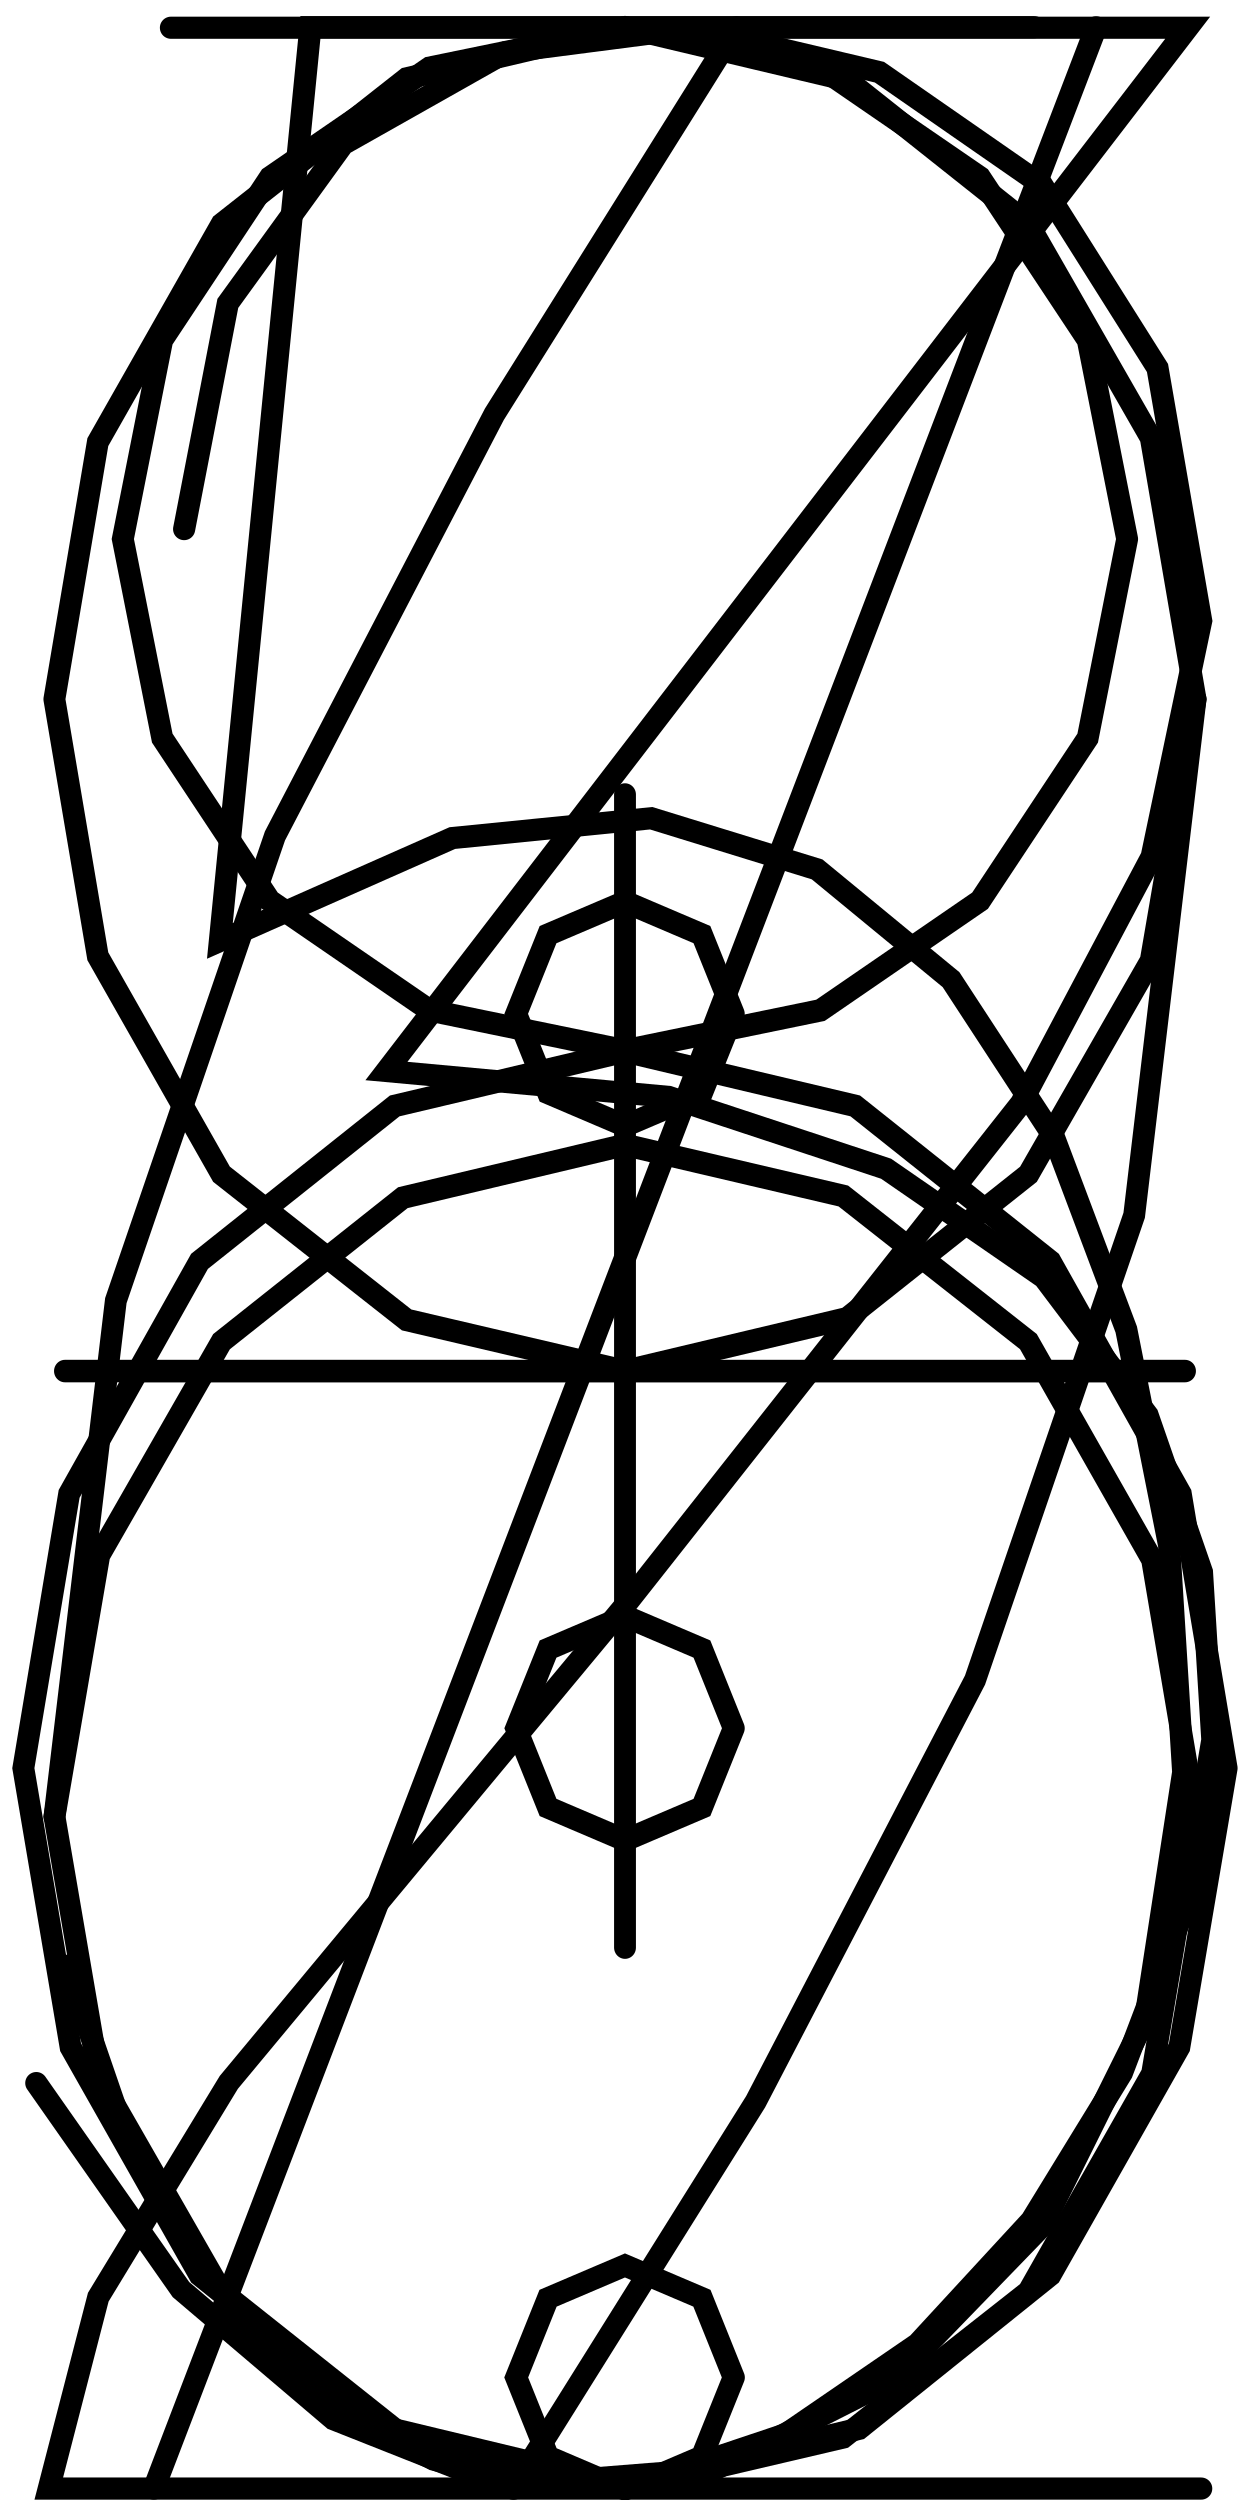
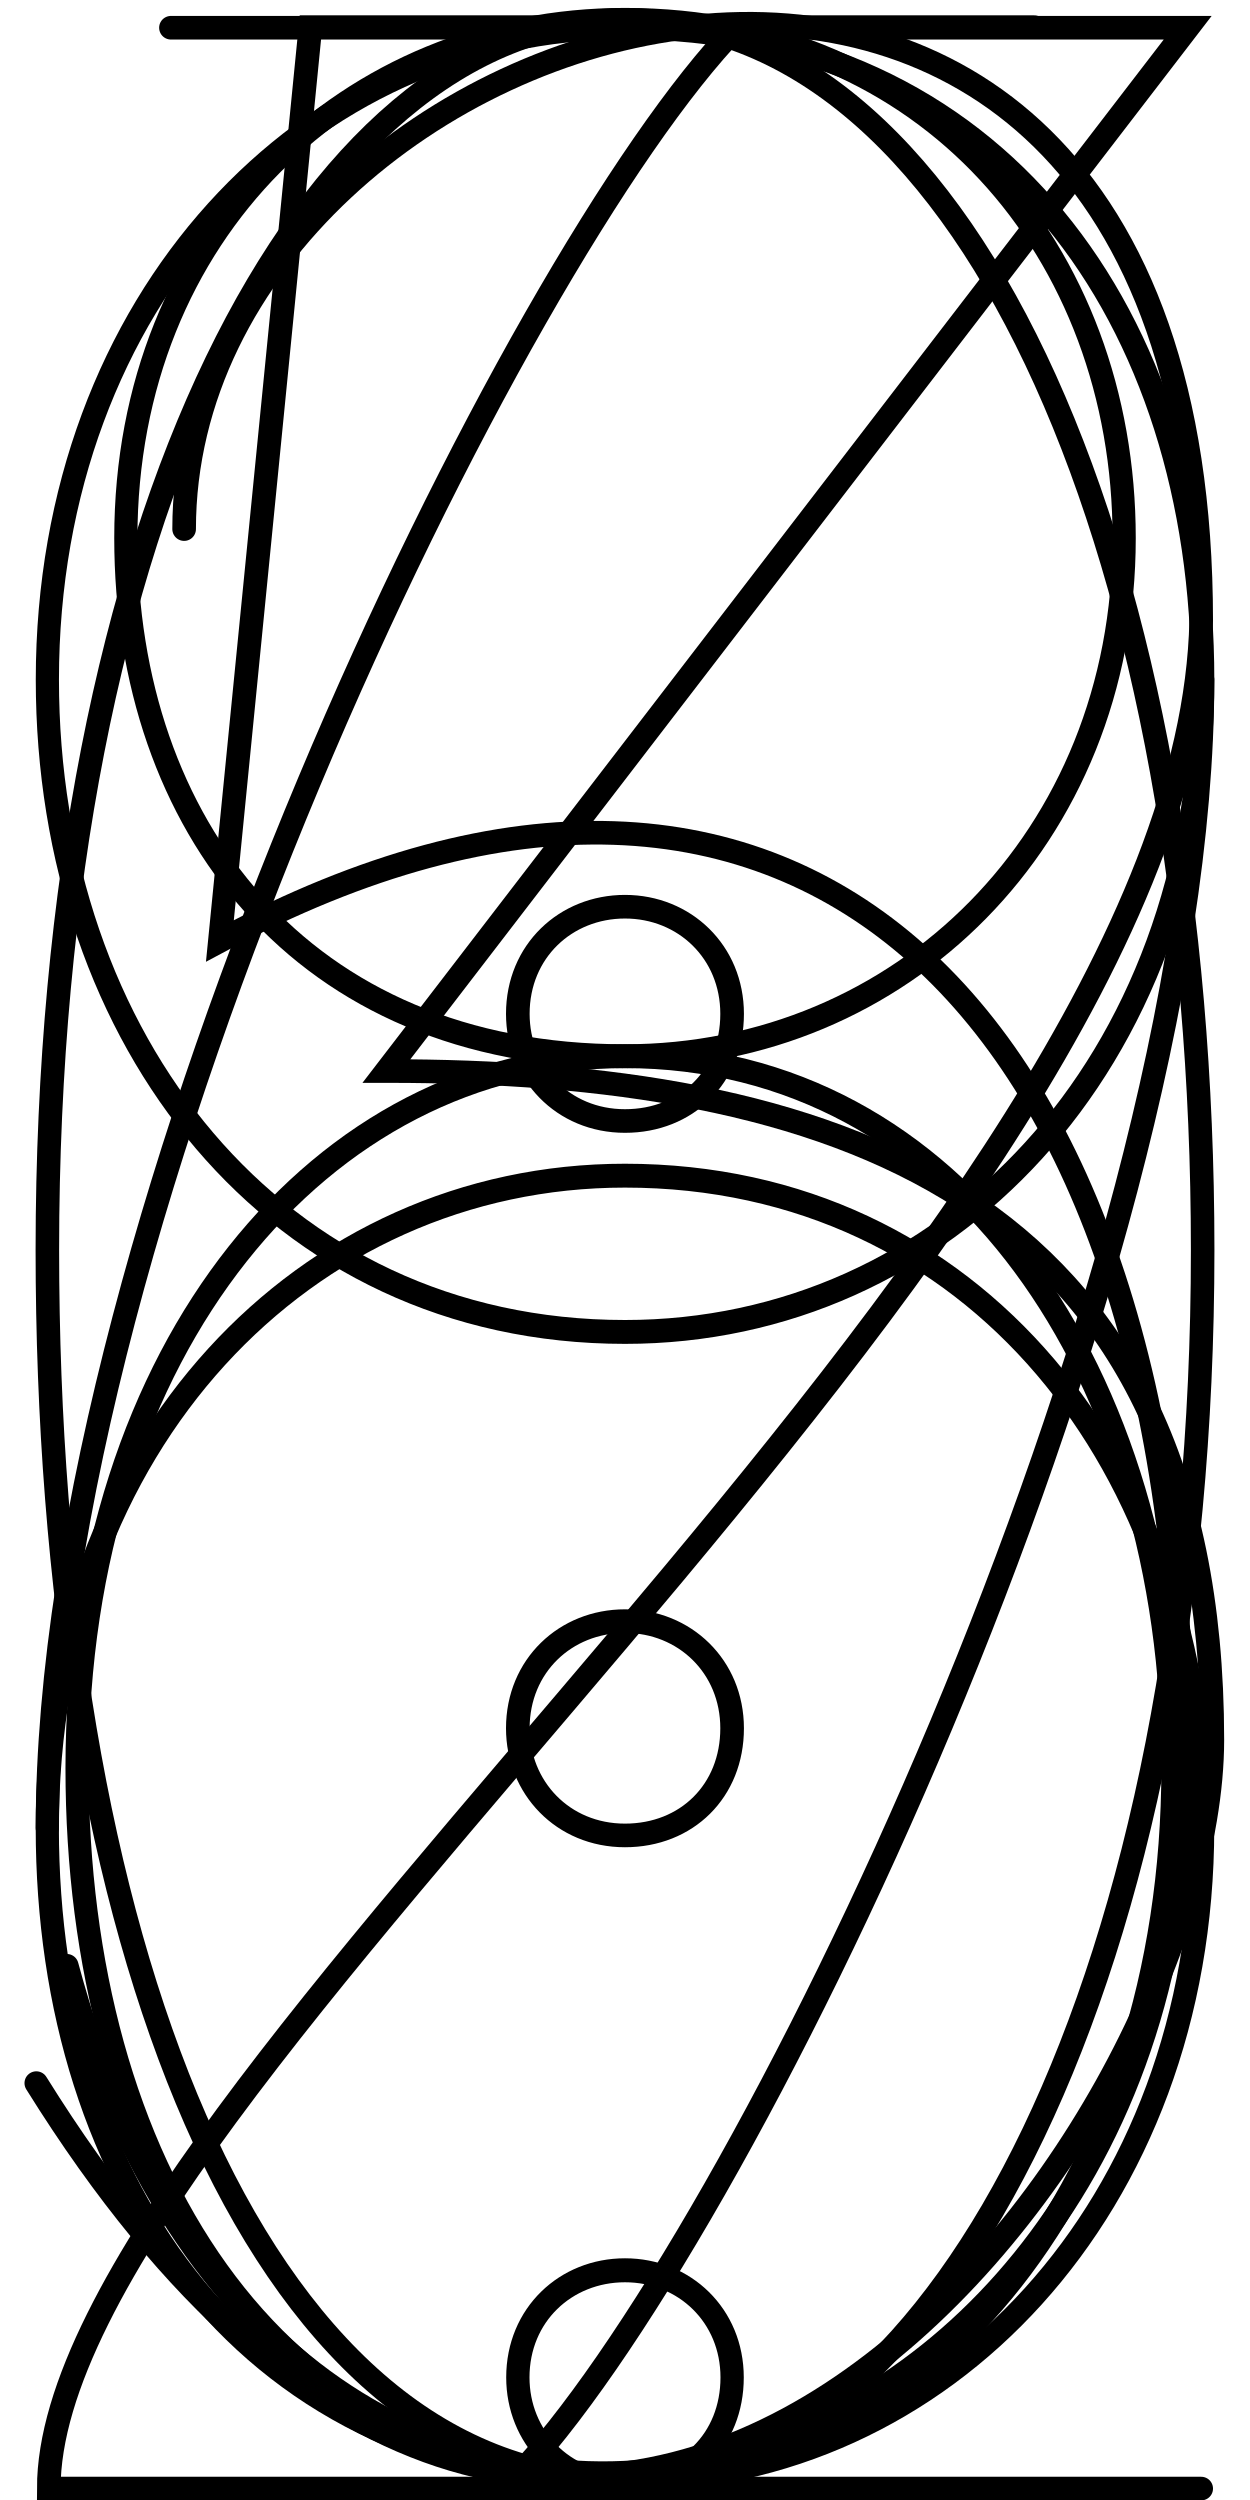
<svg xmlns="http://www.w3.org/2000/svg" xml:space="preserve" id="svg5" version="1.1" viewBox="0 0 26.458 52.917" height="200" width="100">
  <defs id="defs2" />
  <g id="layer1" transform="translate(-216.8728,42.88715)" style="display:inline">
-     <path style="display:inline;fill:none;stroke:#000000;stroke-width:0.469;stroke-linecap:round;stroke-dasharray:none;paint-order:stroke fill markers" d="m 242.298,9.788 h -24.393 l 1.048,-4.052 2.763,-4.546 8.385,-10.094 8.386,-10.632 2.763,-5.218 1.048,-4.992 -0.925,-5.352 -2.438,-3.867 -3.448,-2.394 -3.953,-0.935 -3.952,0.512 -3.448,1.947 -2.439,3.369 -0.925,4.778" id="path968" />
-     <path style="display:inline;fill:none;stroke:#000000;stroke-width:0.469;stroke-linecap:round;stroke-dasharray:none;paint-order:stroke fill markers" d="m 220.491,-42.3 h 21.521 l -16.96,22.083 5.973,0.548 4.603,1.52 3.342,2.307 2.193,2.908 1.151,3.322 0.22,3.552 -0.601,3.595 -1.313,3.453 -1.916,3.125 -2.408,2.612 -2.791,1.912 -3.065,1.027 -3.228,-0.044 -3.283,-1.301 -3.226,-2.743 -3.062,-4.371" id="path1066" />
-     <path style="display:inline;fill:none;stroke:#000000;stroke-width:0.469;stroke-linecap:round;stroke-dasharray:none;paint-order:stroke fill markers" d="m 238.766,-42.312 h -15.323 l -1.916,19.341 4.92,-2.177 4.208,-0.42 3.513,1.083 2.835,2.334 2.176,3.331 1.533,4.075 0.907,4.566 0.298,4.804 -0.804,5.226 -2.163,4.359 -3.15,3.252 -3.765,1.905 -4.006,0.319 -1.977,-0.511 -1.898,-0.997 -1.773,-1.514 -1.599,-2.061 -1.381,-2.637 -1.115,-3.244" id="path1070" />
+     <path id="path575" style="display:inline;fill:none;stroke:#000000;stroke-width:0.498;stroke-linecap:round;paint-order:stroke fill markers" d="m 242.329,-16.429 c 0,15.122 -5.474,26.038 -12.227,26.038 -7.939,2.8e-6 -12.227,-11.658 -12.227,-26.038 0,-15.418 5.474,-26.038 12.227,-26.038 7.42,-3e-6 12.227,11.658 12.227,26.038 z" />
+     <path style="display:inline;fill:none;stroke:#000000;stroke-width:0.5;stroke-linecap:round;stroke-opacity:1;paint-order:stroke fill markers" d="m 220.77,-31.688 c 0,-11.199 21.528,-17.8 21.528,1.943 -0.297,13.177 -24.393,31.057 -24.393,39.533 1.362,0 24.393,0 24.393,0" id="path4292" />
+     <path style="display:inline;fill:none;stroke:#000000;stroke-width:0.5;stroke-linecap:round;stroke-opacity:1;paint-order:stroke fill markers" d="m 220.491,-42.3 h 21.521 l -16.96,22.083 c 9.198,0 17.482,2.433 17.482,14.157 0,8.441 -13.218,26.023 -24.893,7.266" id="path4295" />
+     <path style="display:inline;fill:none;stroke:#000000;stroke-width:0.5;stroke-linecap:round;stroke-opacity:1;paint-order:stroke fill markers" d="m 238.766,-42.312 h -15.323 l -1.916,19.341 c 12.209,-6.55 20.39,1.454 20.39,17.597 0,16.143 -18.992,21.41 -23.631,4.096" id="path4298" />
    <g id="g1132" transform="matrix(0.9366184,0,0,0.9642872,129.811,-183.5731)" style="display:inline;stroke-width:0.494;stroke-dasharray:none">
-       <path id="path1124" style="fill:none;stroke:#000000;stroke-linecap:round;paint-order:stroke fill markers" d="m 119.971,185.773 -0.982,5.643 -2.795,4.784 -4.183,3.197 -4.934,1.122 -5.019,-1.158 -4.098,-3.161 -2.763,-4.687 -1.013,-5.74 1.013,-5.74 2.763,-4.687 4.098,-3.16 5.019,-1.159 4.934,1.122 4.183,3.197 2.795,4.784 0.982,5.643 v 0" />
-       <path style="fill:none;stroke:#000000;stroke-width:0.494;stroke-linecap:round;stroke-dasharray:none;paint-order:stroke fill markers" d="m 109.597,146.499 -5.472,8.491 -4.958,9.255 -3.596,10.201 -1.387,11.327" id="path1128" />
+       <path id="path4301" style="display:inline;fill:none;stroke:#000000;stroke-width:0.524;stroke-linecap:round;paint-order:stroke fill markers" d="m 120.132,186.02 c 0,8.315 -5.845,14.317 -13.055,14.317 -8.476,0 -13.055,-6.41 -13.055,-14.317 0,-8.478 5.845,-14.317 13.055,-14.317 7.922,-10e-6 13.055,6.41 13.055,14.317 z" />
+       <path style="fill:none;stroke:#000000;stroke-width:0.526;stroke-linecap:round;stroke-opacity:1;paint-order:stroke fill markers" d="m 94.023,186.02 c 0,-13.498 10.567,-34.517 15.574,-39.521" id="path4305" />
    </g>
    <g id="g1156" transform="matrix(0.9437032,0,0,0.9715813,7.943738,-184.9009)" style="display:inline;stroke-width:0.49;stroke-dasharray:none">
-       <path id="path1142" style="fill:none;stroke:#000000;stroke-linecap:round;paint-order:stroke fill markers" d="m 246.674,157.911 -0.885,4.337 -2.414,3.542 -3.58,2.388 -4.384,0.876 -4.385,-0.876 -3.58,-2.388 -2.414,-3.542 -0.885,-4.337 0.885,-4.337 2.414,-3.542 3.58,-2.388 4.385,-0.876 4.384,0.876 3.58,2.388 2.414,3.542 0.885,4.337 v 0" />
-       <path id="ellipse1144" style="fill:none;stroke:#000000;stroke-linecap:round;paint-order:stroke fill markers" d="m 248.906,184.689 -1.061,6.078 -2.892,4.964 -4.29,3.347 -5.252,1.227 -5.253,-1.227 -4.29,-3.347 -2.892,-4.964 -1.06,-6.078 1.027,-5.976 2.925,-5.066 4.378,-3.386 5.165,-1.188 5.164,1.188 4.378,3.386 2.925,5.066 1.028,5.976 v 0" />
+       <path id="path575-5" style="display:inline;fill:none;stroke:#000000;stroke-width:0.52;stroke-linecap:round;paint-order:stroke fill markers" d="m 246.607,157.889 c 0,6.556 -5.013,11.289 -11.196,11.289 -7.269,10e-6 -11.196,-5.054 -11.196,-11.289 0,-6.685 5.013,-11.289 11.196,-11.289 6.794,0 11.196,5.054 11.196,11.289 z" />
+       <path id="path4350" style="display:inline;fill:none;stroke:#000000;stroke-width:0.52;stroke-linecap:round;paint-order:stroke fill markers" d="m 247.701,184.689 c 0,9.008 -5.503,15.511 -12.29,15.511 -7.979,0 -12.29,-6.944 -12.29,-15.511 0,-9.184 5.503,-15.511 12.29,-15.511 7.458,0 12.29,6.944 12.29,15.511 z" />
    </g>
-     <g id="g1138" transform="matrix(-0.9367236,0,0,-0.9643955,330.4031,151.0714)" style="display:inline;stroke-width:0.494;stroke-dasharray:none">
-       <path id="ellipse1134" style="fill:none;stroke:#000000;stroke-linecap:round;paint-order:stroke fill markers" d="m 119.971,185.773 -0.982,5.643 -2.795,4.784 -4.183,3.197 -4.934,1.122 -5.019,-1.158 -4.098,-3.161 -2.763,-4.687 -1.013,-5.74 1.013,-5.74 2.763,-4.687 4.098,-3.16 5.019,-1.159 4.934,1.122 4.183,3.197 2.795,4.784 0.982,5.643 v 0" />
-       <path style="fill:none;stroke:#000000;stroke-width:0.494;stroke-linecap:round;stroke-dasharray:none;paint-order:stroke fill markers" d="m 109.597,146.499 -5.472,8.491 -4.958,9.255 -3.596,10.201 -1.387,11.327" id="path1136" />
+     <g id="g4322" transform="matrix(-0.9366184,0,0,-0.9642872,330.393,150.8767)" style="display:inline;stroke-width:0.494;stroke-dasharray:none">
+       <path id="path4318" style="display:inline;fill:none;stroke:#000000;stroke-width:0.524;stroke-linecap:round;paint-order:stroke fill markers" d="m 120.132,186.02 c 0,8.315 -5.845,14.317 -13.055,14.317 -8.476,0 -13.055,-6.41 -13.055,-14.317 0,-8.478 5.845,-14.317 13.055,-14.317 7.922,-10e-6 13.055,6.41 13.055,14.317 z" />
+       <path style="fill:none;stroke:#000000;stroke-width:0.526;stroke-linecap:round;stroke-opacity:1;paint-order:stroke fill markers" d="m 94.023,186.02 c 0,-13.498 10.567,-34.517 15.574,-39.521" id="path4320" />
    </g>
-     <g id="g1164" transform="matrix(0.9252468,0,0,0.9525797,-253.322,3.247045)" style="display:inline;stroke-width:0.5;stroke-dasharray:none">
-       <path style="fill:none;stroke:#000000;stroke-width:0.5;stroke-linecap:round;stroke-dasharray:none;paint-order:stroke fill markers" d="M 522.481,-30.776 V -5.154" id="path1146" />
-       <path style="fill:none;stroke:#000000;stroke-width:0.5;stroke-linecap:round;stroke-dasharray:none;paint-order:stroke fill markers" d="M 535.292,-17.965 H 509.669" id="path1148" />
-     </g>
-     <path style="display:inline;fill:none;stroke:#000000;stroke-width:0.469;stroke-linecap:round;stroke-dasharray:none;paint-order:stroke fill markers" d="M 240.341,-13.866 H 219.862" id="path1150" />
-     <path style="display:inline;fill:none;stroke:#000000;stroke-width:0.469;stroke-linecap:round;stroke-dasharray:none;paint-order:stroke fill markers" d="M 220.129,9.788 240.074,-42.309" id="path1152" />
-     <path id="path1166" style="display:inline;fill:none;stroke:#000000;stroke-width:0.469;stroke-linecap:round;paint-order:stroke fill markers" d="M 232.404 7.436 L 231.73 9.112 L 230.101 9.807 L 228.473 9.112 L 227.799 7.436 L 228.473 5.759 L 230.101 5.065 L 231.73 5.759 L 232.404 7.436 L 232.404 7.436" />
+     <path id="path4361" style="display:inline;stroke-width:0.533;stroke-dasharray:none;fill:none;stroke:#000000;stroke-linecap:round;paint-order:stroke fill markers" d="m 523.595,12.467 c 0,1.393 -1.037,2.381 -2.451,2.381 -1.424,0 -2.451,-1.066 -2.451,-2.381 0,-1.393 1.097,-2.381 2.451,-2.381 1.364,-3e-6 2.451,1.008 2.451,2.381 z" transform="matrix(0.9252468,0,0,0.9525797,-252.0852,-4.44031)" />
    <g id="g1174" transform="matrix(0.9252468,0,0,0.9525797,-252.0852,-4.44031)" style="display:inline;stroke-width:0.5;stroke-dasharray:none">
-       <path id="circle1168" style="fill:none;stroke:#000000;stroke-linecap:round;paint-order:stroke fill markers" d="M 523.633 -1.958 L 522.904 -0.198 L 521.144 0.531 L 519.384 -0.198 L 518.655 -1.958 L 519.384 -3.718 L 521.144 -4.447 L 522.904 -3.718 L 523.633 -1.958 L 523.633 -1.958" />
-       <path id="circle1170" style="fill:none;stroke:#000000;stroke-linecap:round;paint-order:stroke fill markers" d="M 523.633 -17.833 L 522.904 -16.073 L 521.144 -15.344 L 519.384 -16.073 L 518.655 -17.833 L 519.384 -19.593 L 521.144 -20.322 L 522.904 -19.593 L 523.633 -17.833 L 523.633 -17.833" />
+       <path id="path4357" style="display:inline;fill:none;stroke:#000000;stroke-width:0.5;stroke-linecap:round;paint-order:stroke fill markers" d="m 232.369,-6.305 c 0,1.327 -0.96,2.268 -2.268,2.268 -1.317,0 -2.268,-1.015 -2.268,-2.268 0,-1.327 1.015,-2.268 2.268,-2.268 1.262,-3e-6 2.268,0.96 2.268,2.268 z" transform="matrix(1.080793,0,0,1.049781,272.4519,4.661352)" />
+       <path id="path4354" style="display:inline;stroke-width:0.5;stroke-dasharray:none;fill:none;stroke:#000000;stroke-linecap:round;paint-order:stroke fill markers" d="m 232.369,-21.427 c 0,1.327 -0.96,2.268 -2.268,2.268 -1.317,0 -2.268,-1.015 -2.268,-2.268 0,-1.327 1.015,-2.268 2.268,-2.268 1.262,-3e-6 2.268,0.96 2.268,2.268 z" transform="matrix(1.080793,0,0,1.049781,272.4519,4.661352)" />
    </g>
  </g>
</svg>
